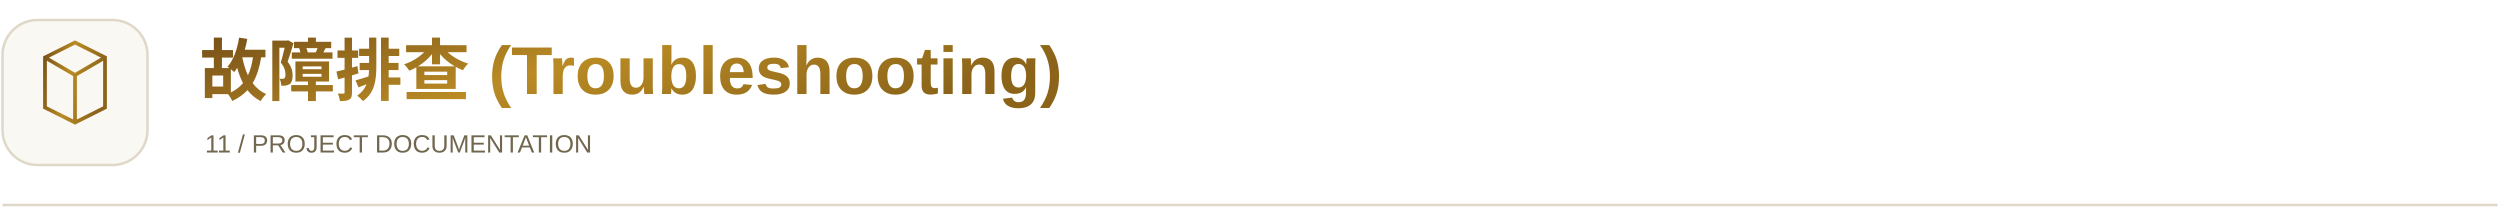
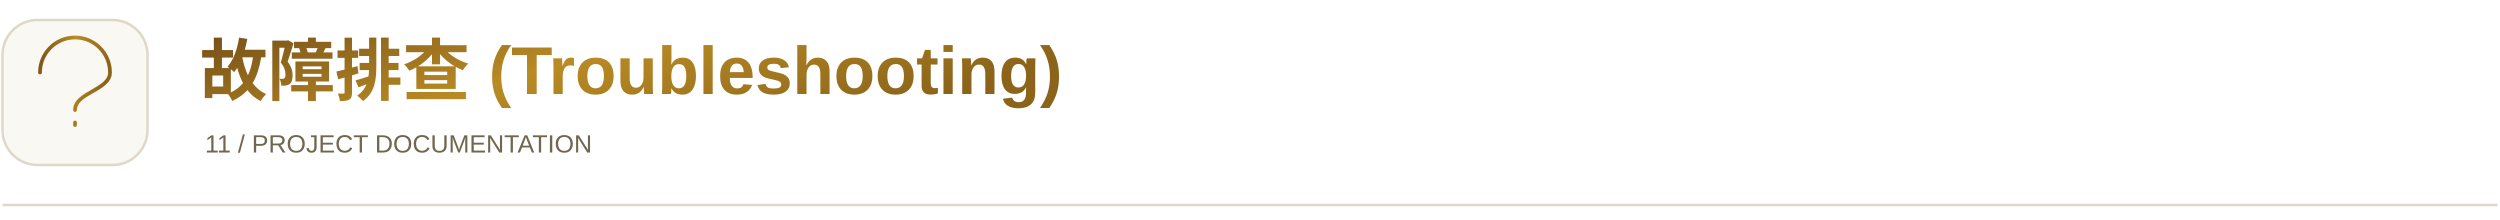
<svg xmlns="http://www.w3.org/2000/svg" width="1000" height="88" viewBox="0 0 1000 88" role="img">
  <defs>
    <linearGradient id="gold" x1="0%" y1="0%" x2="100%" y2="25%">
      <stop offset="0%" stop-color="#765018" />
      <stop offset="48%" stop-color="#BA8B24" />
      <stop offset="100%" stop-color="#8B641A" />
    </linearGradient>
    <linearGradient id="shine">
      <stop stop-color="#FFF3C8" stop-opacity="0" />
      <stop offset=".48" stop-color="#D6B960" stop-opacity=".15" />
      <stop offset=".53" stop-color="#FFF8E4" stop-opacity=".7" />
      <stop offset=".59" stop-color="#D6B960" stop-opacity=".12" />
      <stop offset="1" stop-color="#FFF3C8" stop-opacity="0" />
    </linearGradient>
    <clipPath id="hero">
      <rect x="1" y="1" width="998" height="258" rx="18" />
    </clipPath>
  </defs>
  <rect x="1" y="8" width="58" height="58" rx="14" fill="#FAF8F3" stroke="#DFD8C8" />
-   <path d="M18 23l12-6 12 6v20l-12 6-12-6z M18 23l12 7 12-7 M30 30v19" fill="none" stroke="url(#gold)" stroke-width="1.5" />
+   <path d="M16 29a14 14 0 1 1 28 0c0 7-14 8-14 15 M30 49v1" fill="none" stroke="url(#gold)" stroke-width="1.5" stroke-linejoin="round" stroke-linecap="round" />
  <text x="80" y="38" font-family="Segoe UI,Microsoft YaHei,Arial,sans-serif" font-size="27" font-weight="700" fill="url(#gold)">故障排查 (Troubleshooting)</text>
  <text x="82" y="61" font-family="Segoe UI,Microsoft YaHei,Arial,sans-serif" font-size="10" font-weight="400" fill="#71674F">11 / PROJECT DOCUMENTATION</text>
  <path d="M1 82H999" stroke="#DFD8C8" />
</svg>
